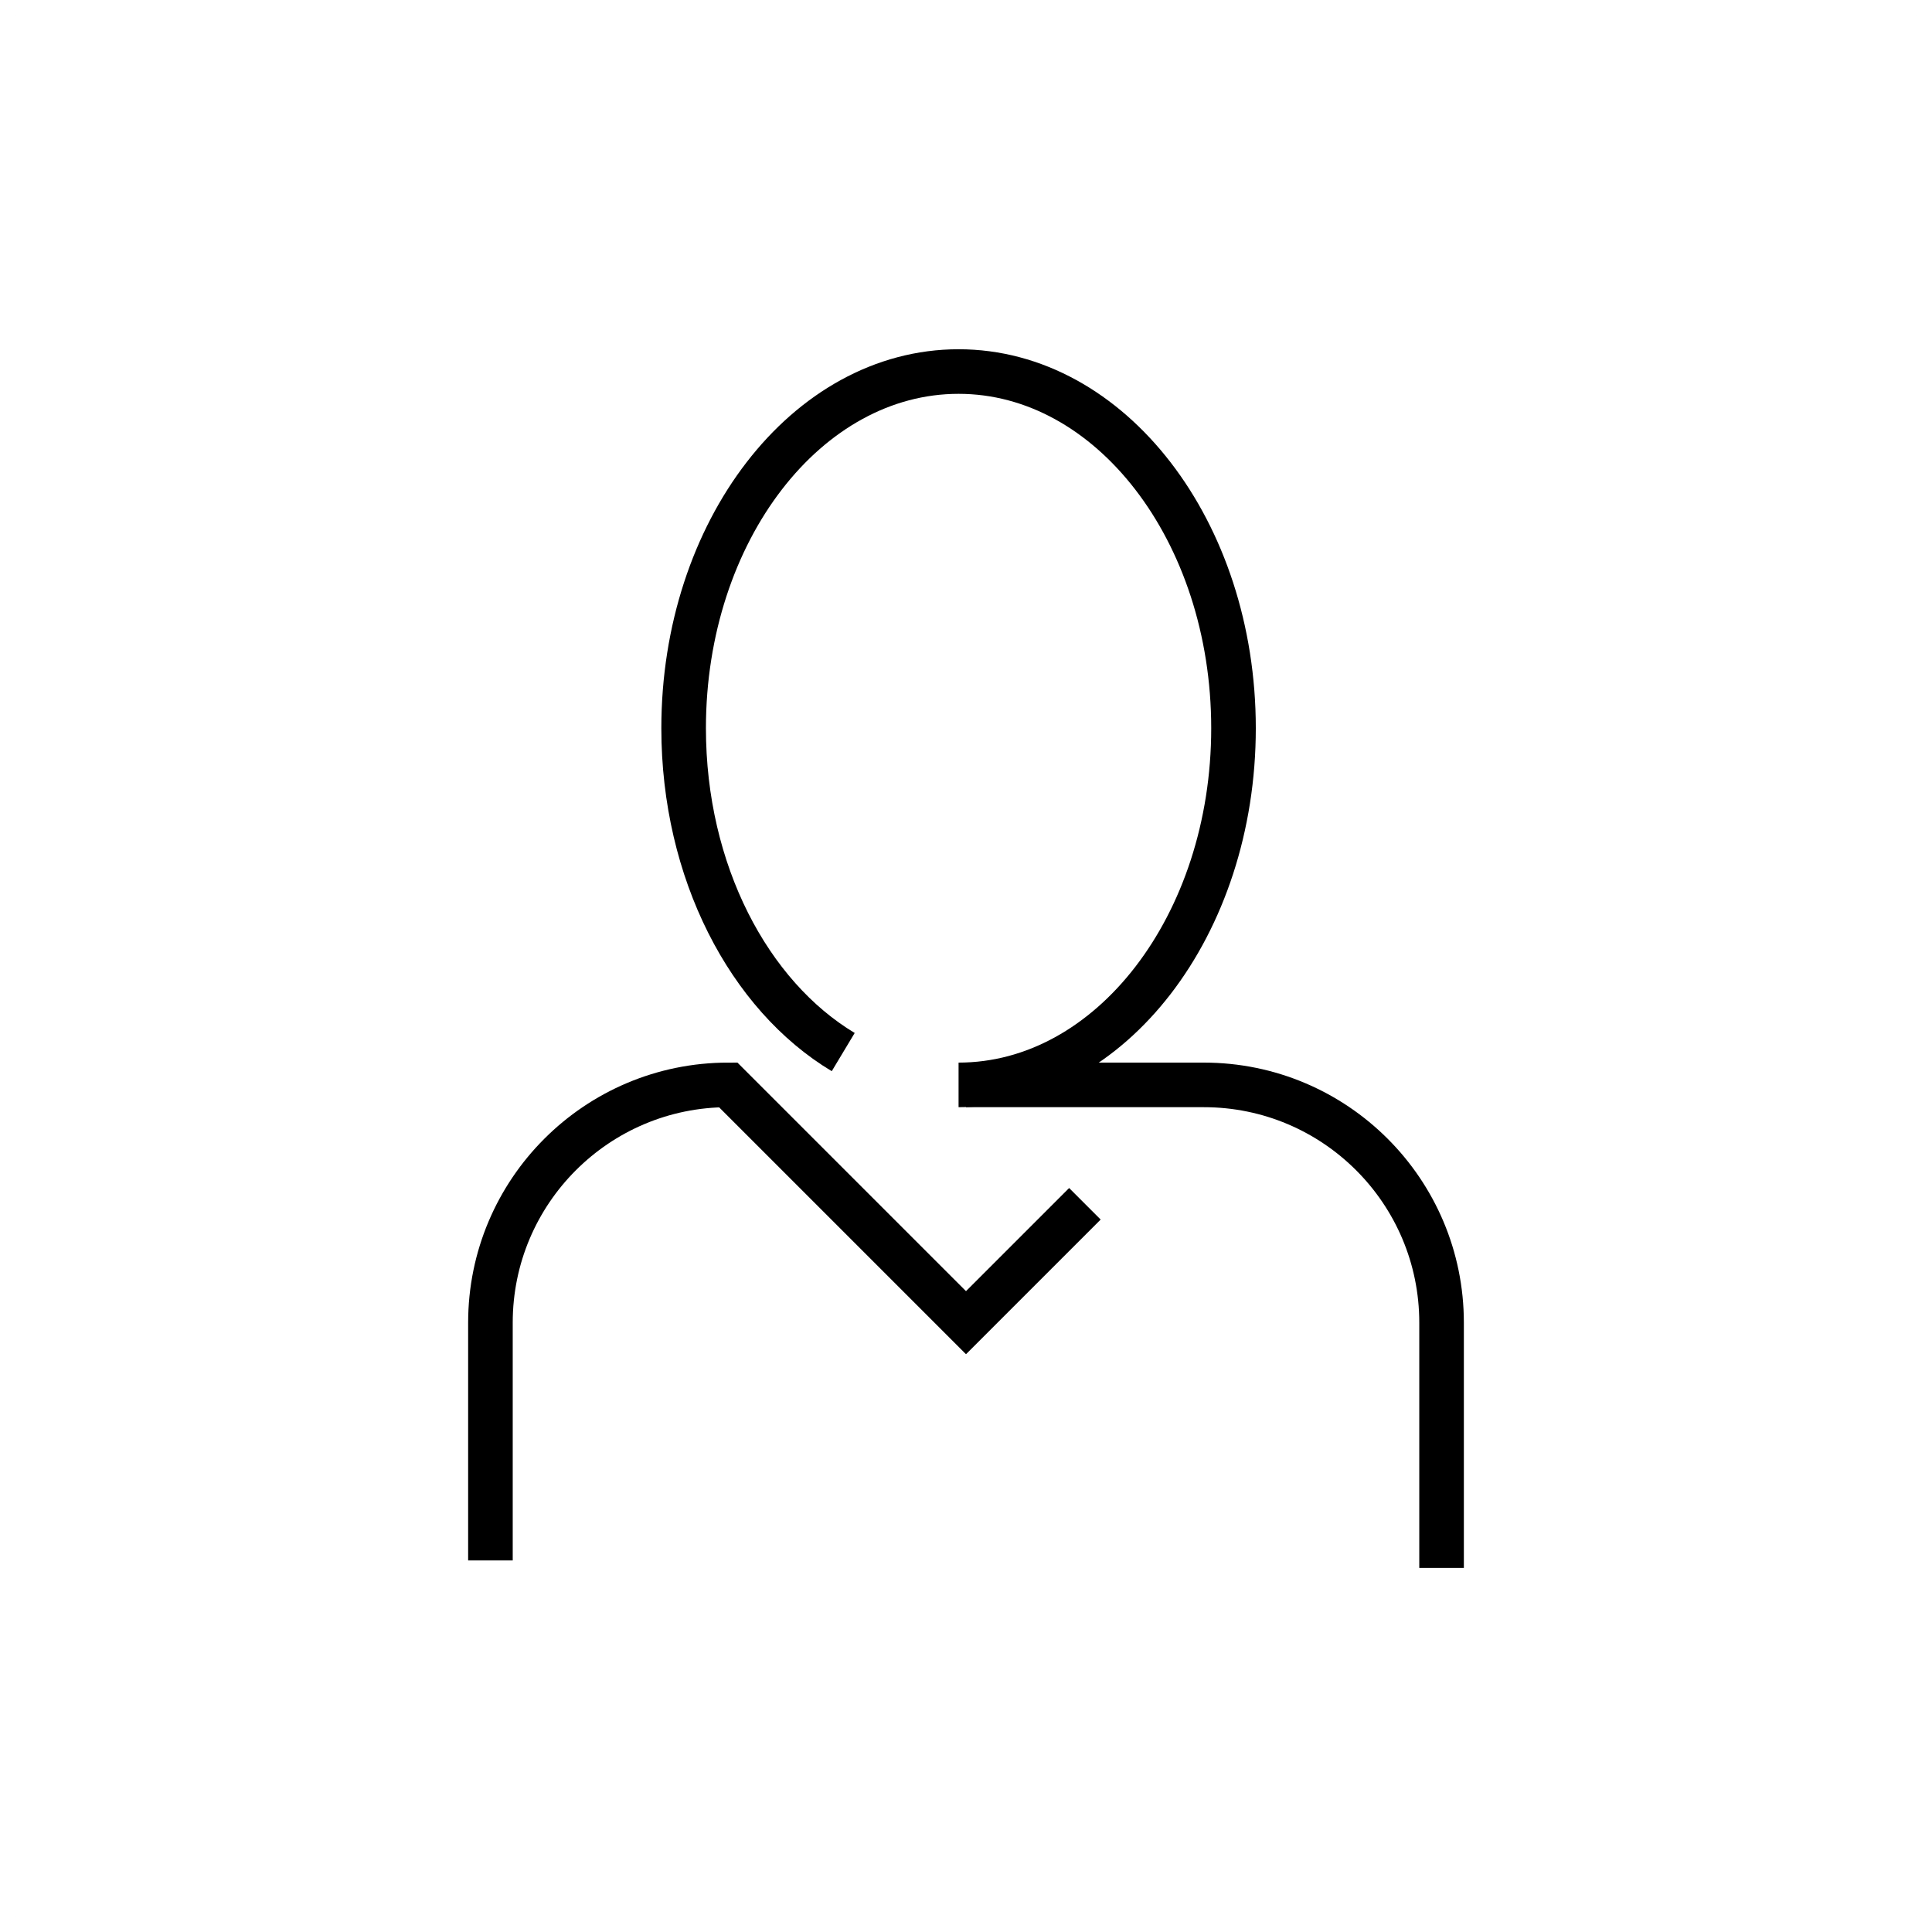
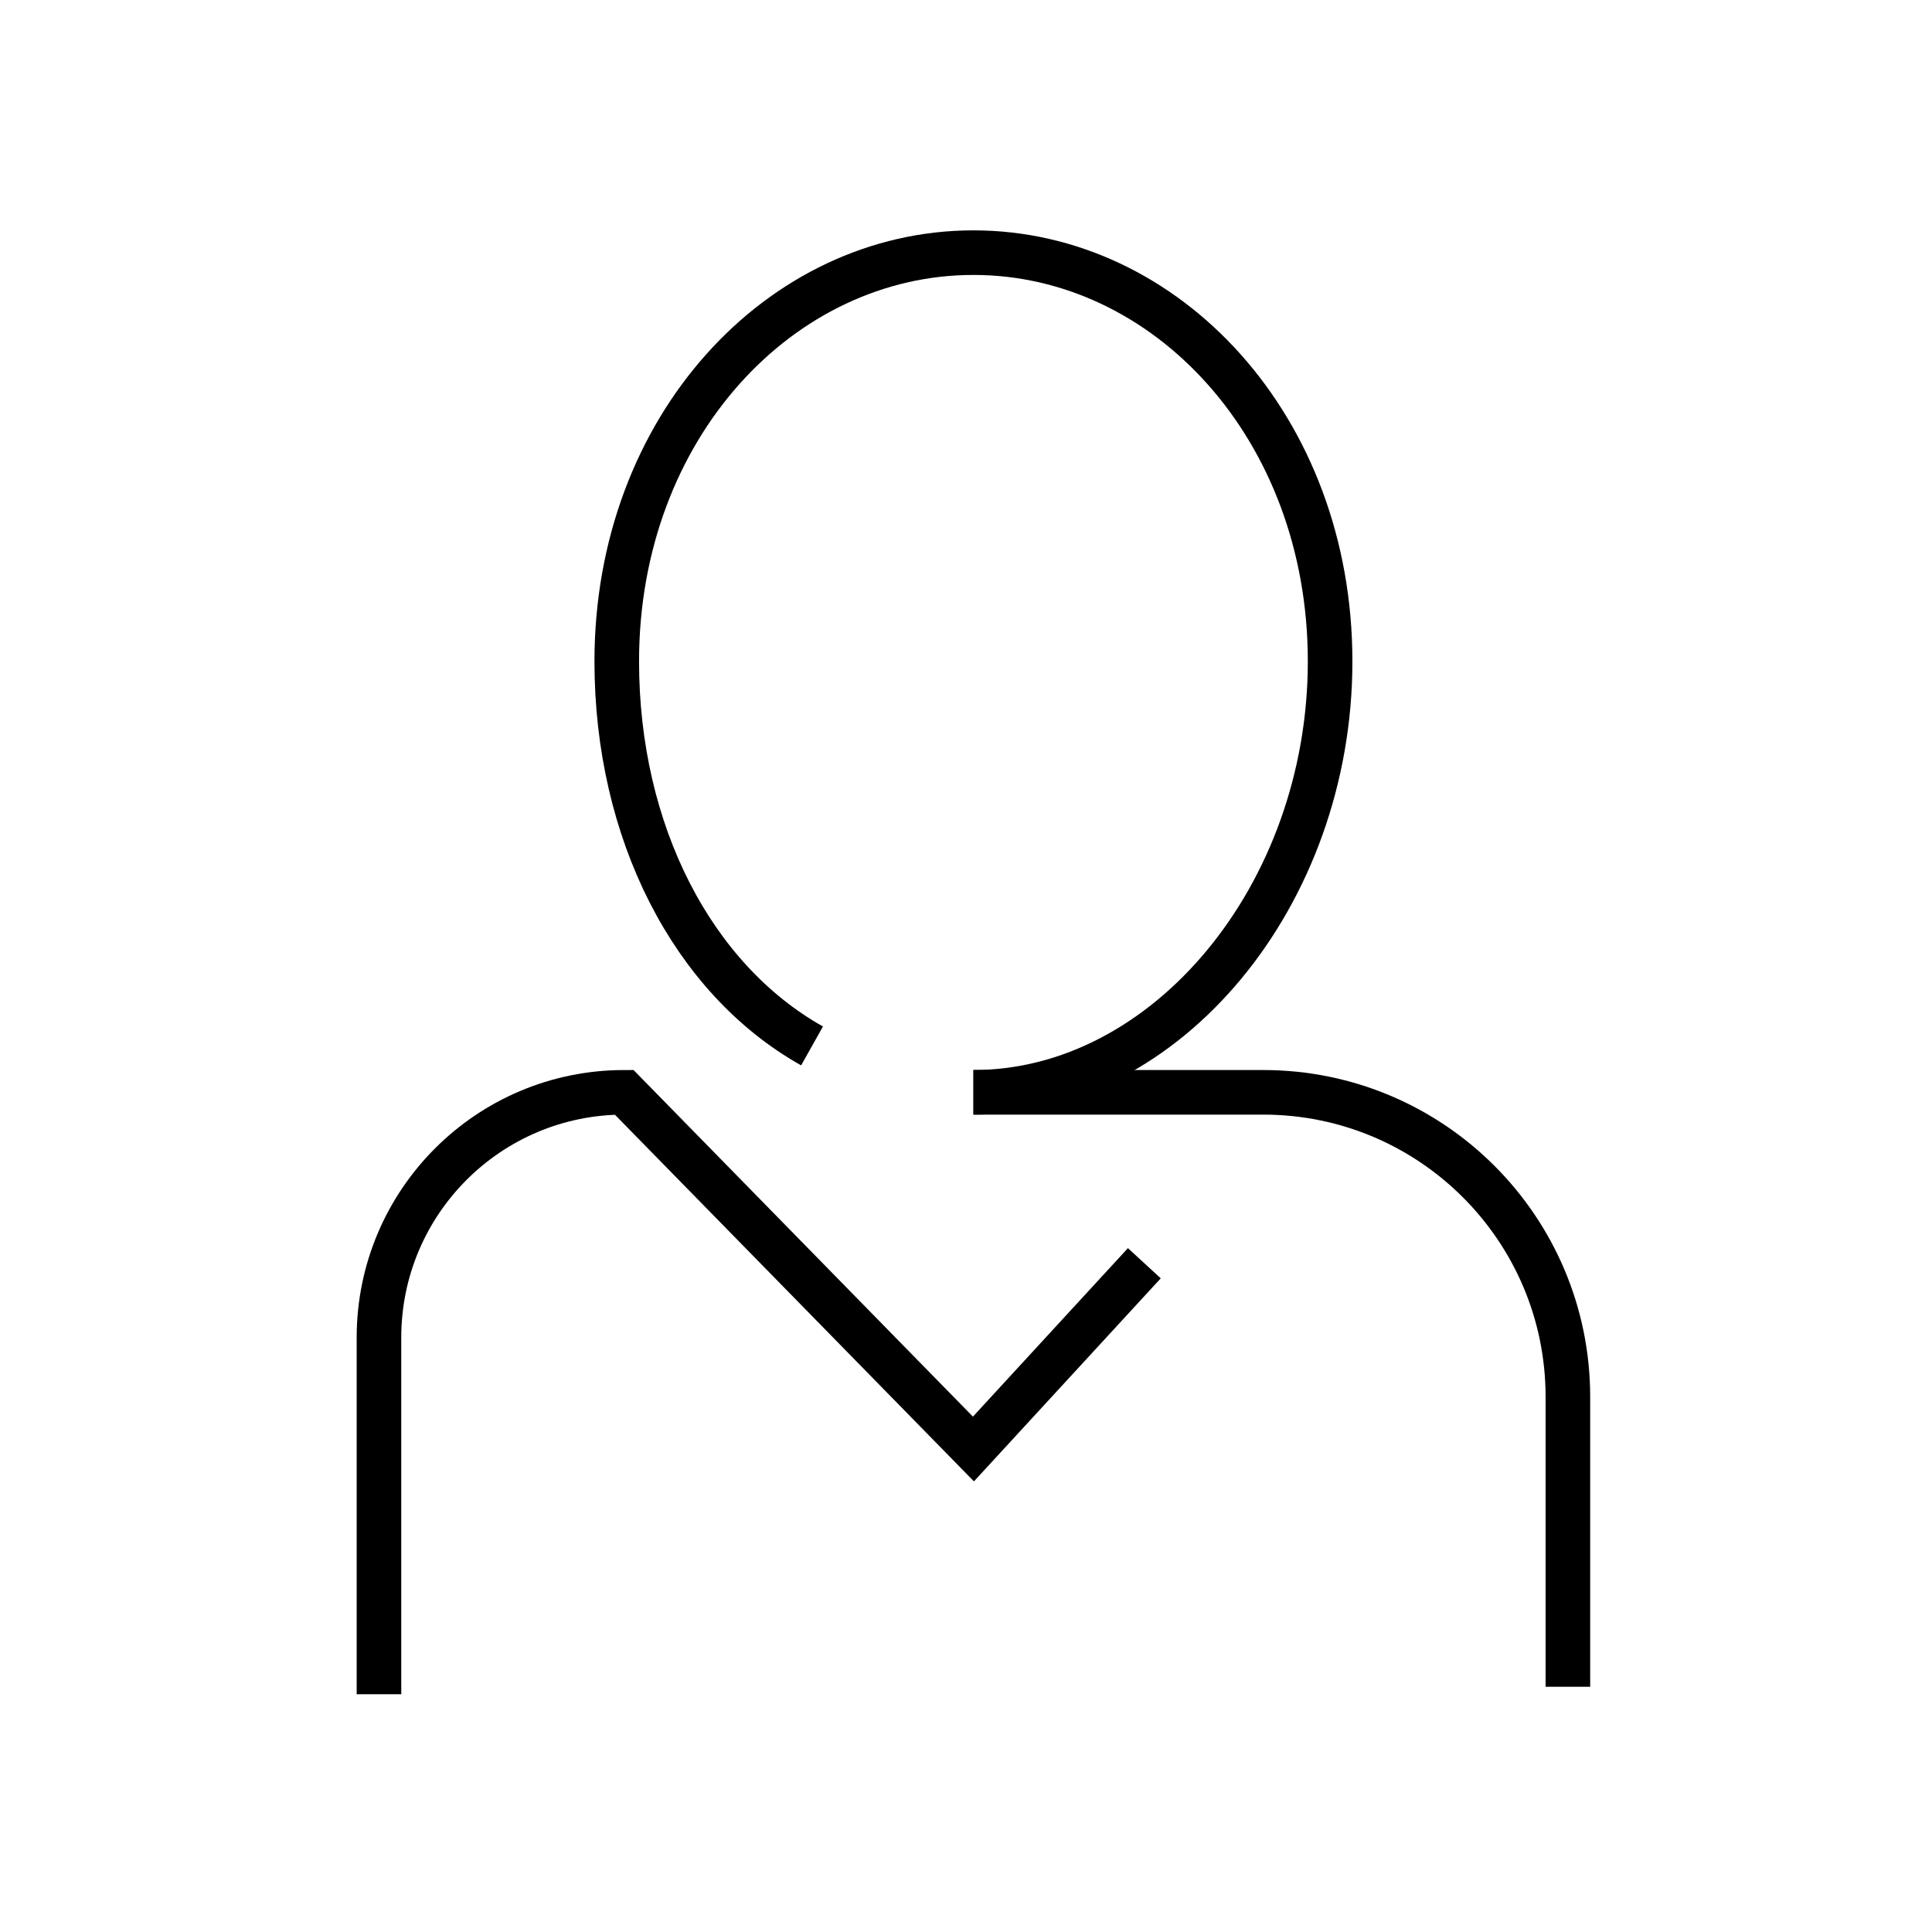
<svg xmlns="http://www.w3.org/2000/svg" width="130px" height="130px" viewBox="0 0 130 130" version="1.1">
  <g id="strokes" stroke="none" stroke-width="1" fill="none" fill-rule="evenodd">
    <g id="person" transform="translate(1, 1)">
      <g id="Group" stroke="#979797" stroke-opacity="0.01" stroke-width="0.1">
        <g id="Rectangle">
          <rect x="0" y="0" width="128" height="128" />
        </g>
      </g>
-       <path d="M63.5,72 C73.717,72 82,61.255 82,48 C82,34.745 73.717,24 63.5,24 C53.283,24 45,34.745 45,48 C45,57.659 49.399,65.986 55.739,69.792" id="Path" stroke="#000000" stroke-width="3" />
-       <path d="M64,72 L80,72 C88.837,72 96,79.163 96,88 L96,88 L96,88 L96,104.5" id="Path-46" stroke="#000000" stroke-width="3" />
-       <path d="M32,104 L32,88 C32,79.163 39.163,72 48,72 L48,72 L48,72 L64,88 L72,80" id="Path-47" stroke="#000000" stroke-width="3" />
+       <path d="M64.5,72.5 C77.479,72.5 88.5,59.24 88.5,43.5 C88.5,27.76 77.479,16 64.5,16 C51.521,16 40.5,27.76 40.5,43.5 C40.5,54.97 45.587,64.858 53.641,69.378" id="Path" stroke="#000000" stroke-width="3" />
+       <path d="M64.5,72.5 L84,72.5 C95.322,72.5 104.5,81.678 104.5,93 L104.5,93 L104.5,93 L104.5,112.5" id="Path-46" stroke="#000000" stroke-width="3" />
+       <path d="M24.5,113 L24.5,93 L24.5,89 C24.5,79.887 31.887,72.5 41,72.5 L41,72.5 L41,72.5 L64.5,96.5 L76,84" id="Path-47" stroke="#000000" stroke-width="3" />
    </g>
  </g>
</svg>
